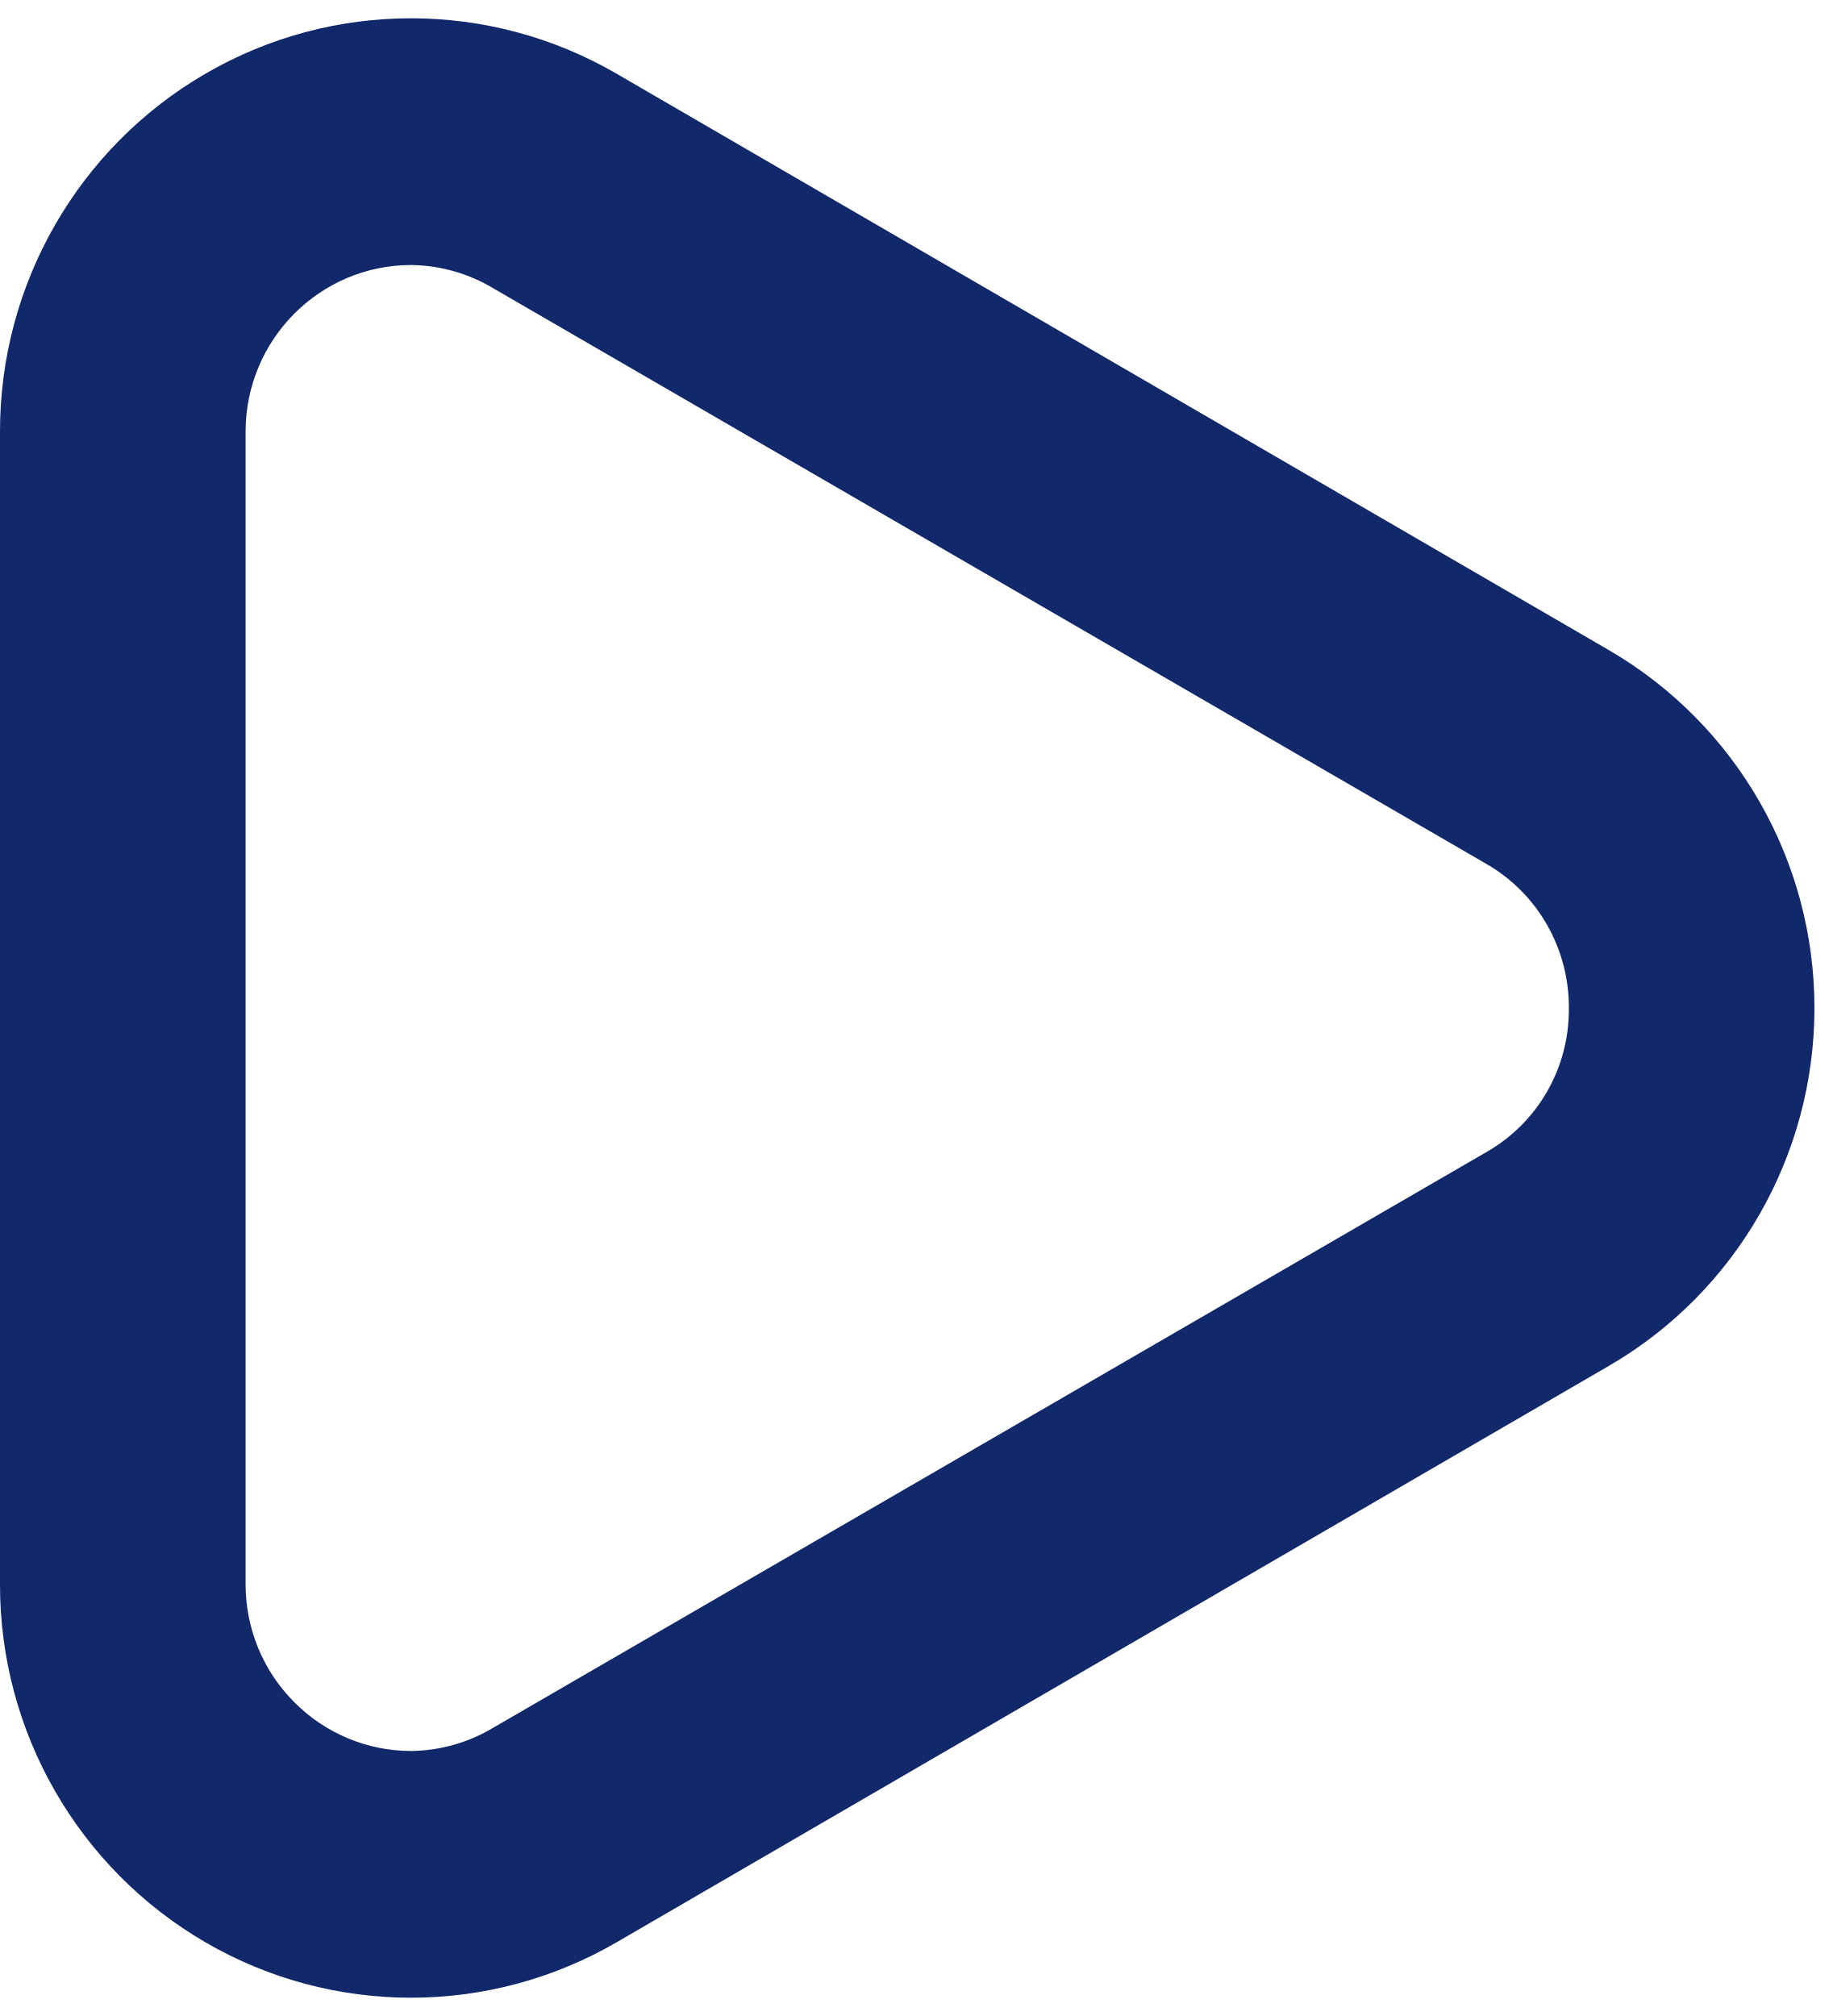
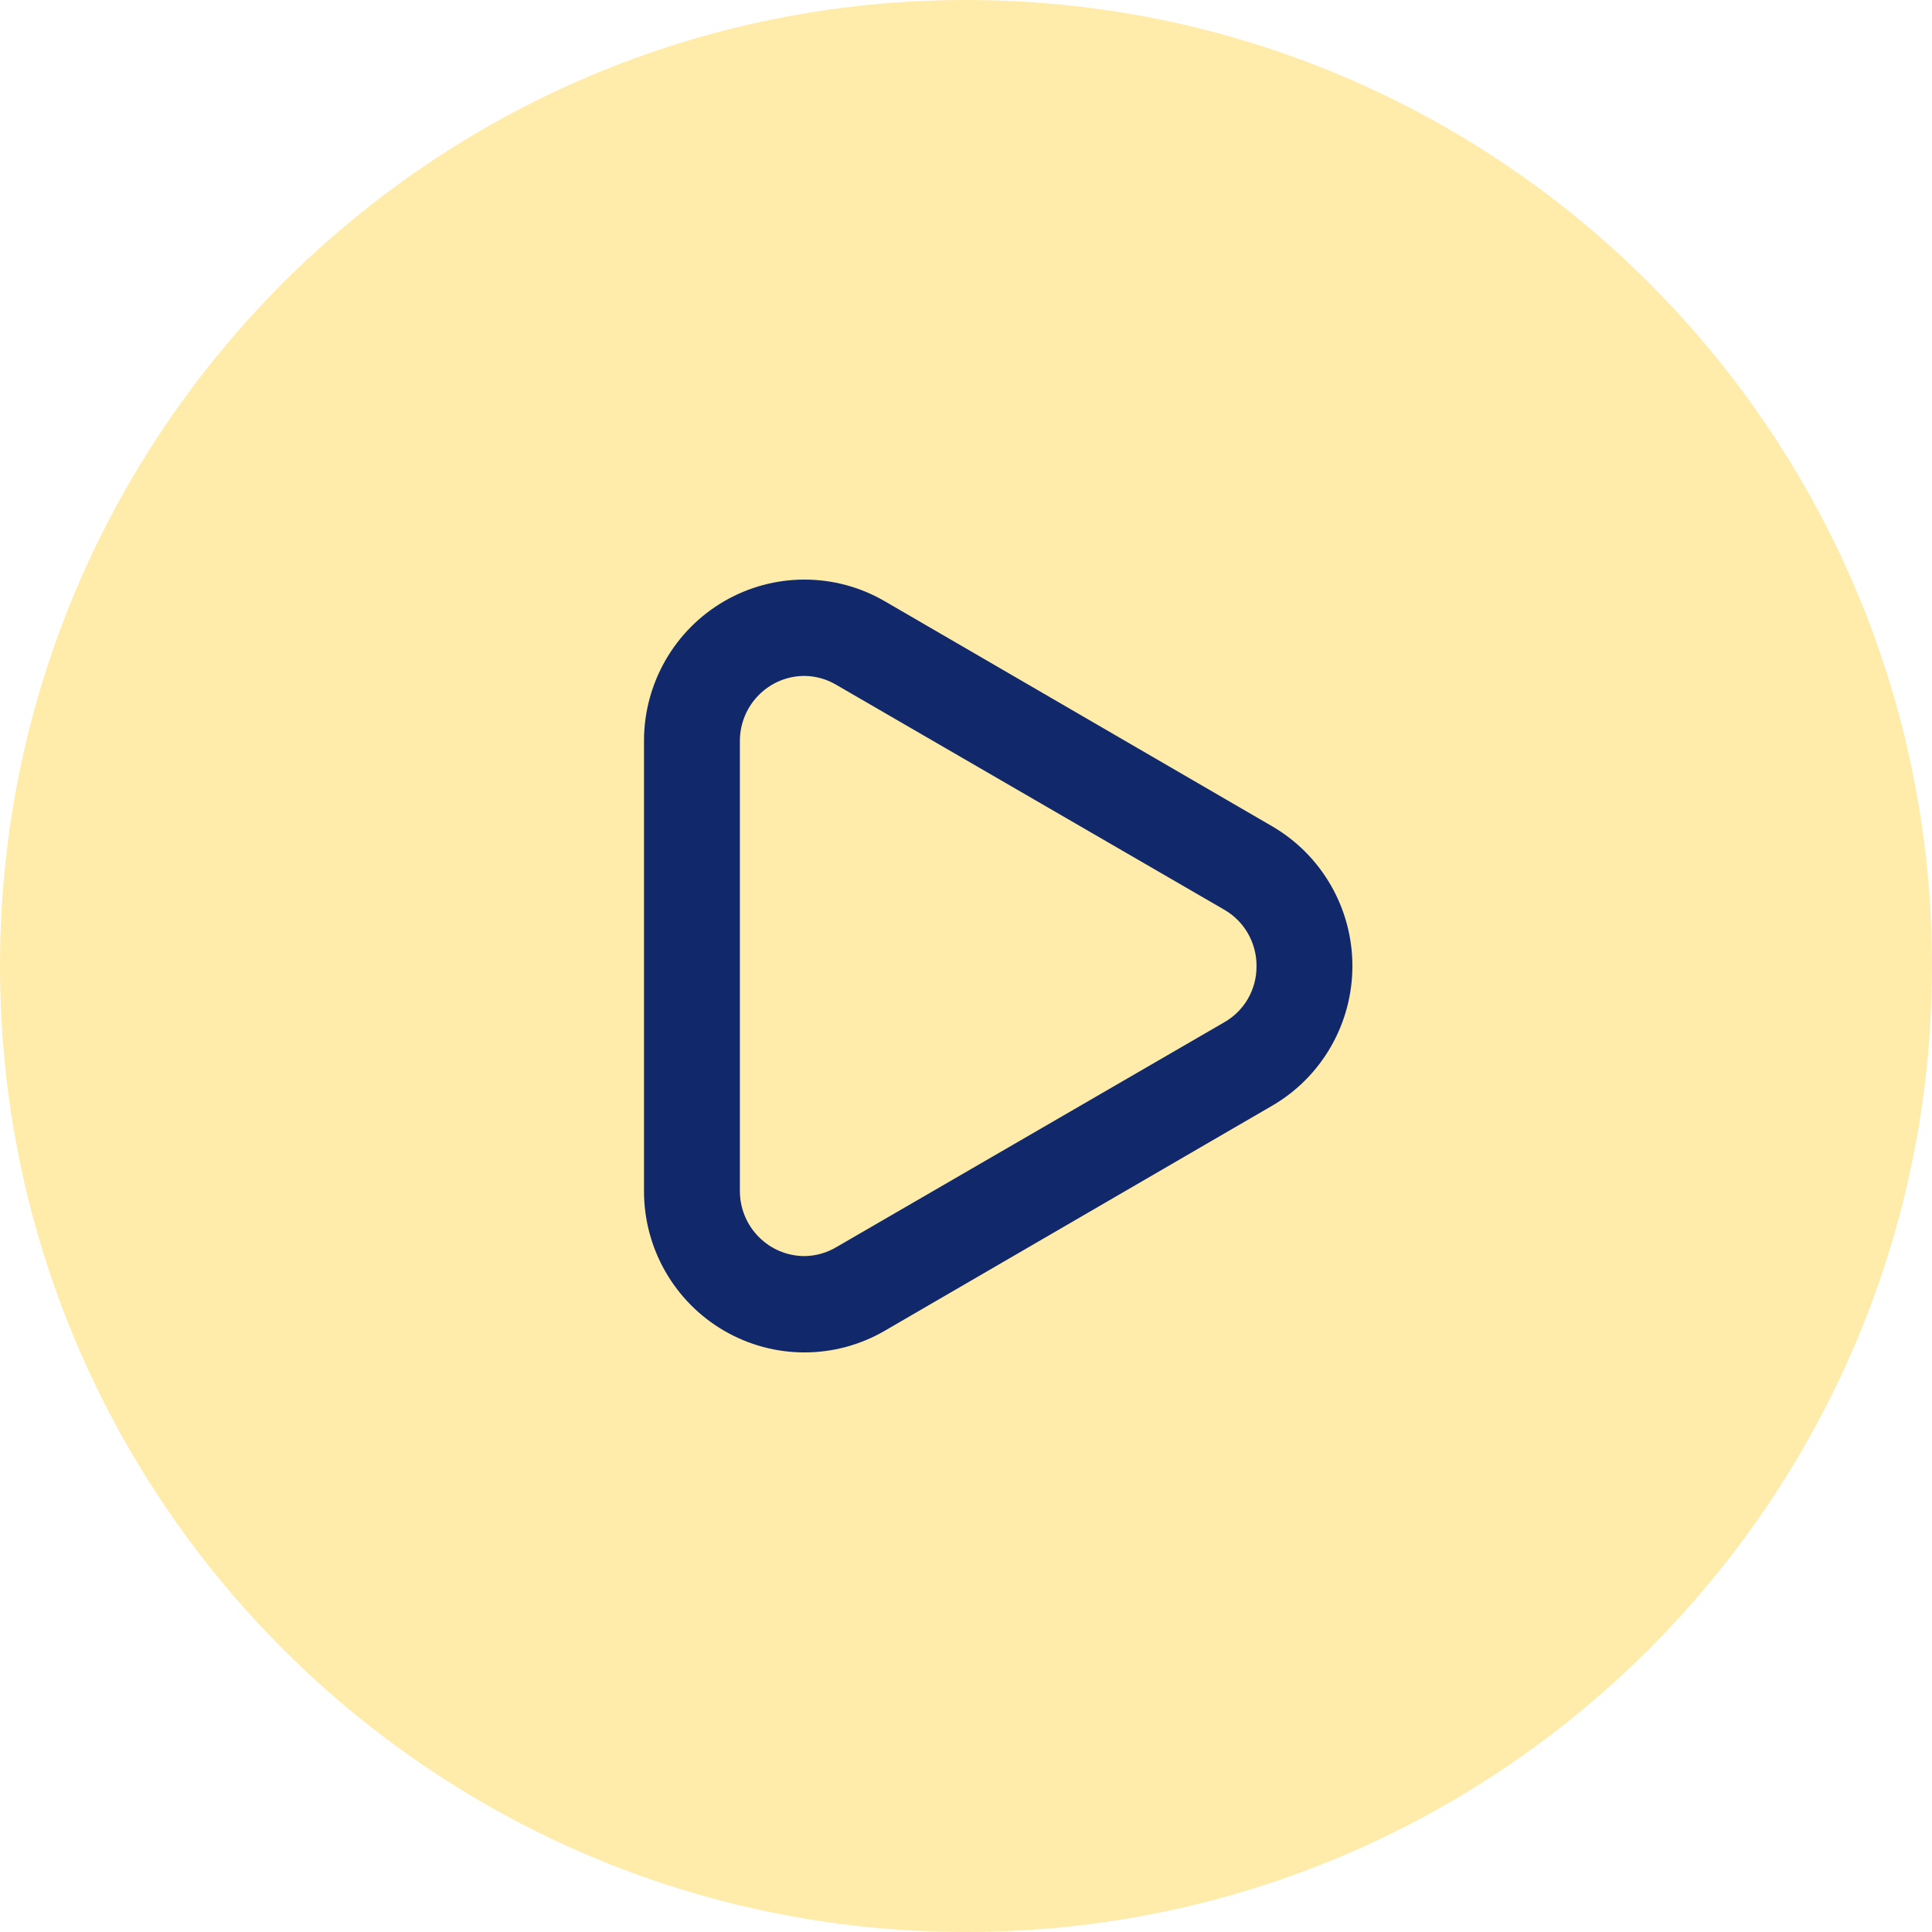
- <svg xmlns="http://www.w3.org/2000/svg" width="10" height="11" viewBox="0 0 10 11" fill="none">
-   <path fill-rule="evenodd" clip-rule="evenodd" d="M3.364 0.402L8.783 3.55C9.474 3.954 9.9 4.696 9.9 5.5C9.9 6.304 9.474 7.047 8.783 7.45L3.364 10.598C2.67 11.001 1.814 11.001 1.121 10.598C0.427 10.195 -0.001 9.45 4.61357e-07 8.645V2.356C-0.001 1.55 0.427 0.805 1.121 0.402C1.814 -0.001 2.67 -0.001 3.364 0.402ZM2.693 9.426L8.112 6.285C8.391 6.125 8.562 5.827 8.56 5.504C8.563 5.179 8.392 4.877 8.112 4.715L2.693 1.574C2.557 1.492 2.402 1.448 2.244 1.446C1.745 1.446 1.34 1.853 1.34 2.356V8.644C1.34 8.886 1.435 9.117 1.605 9.287C1.774 9.458 2.004 9.554 2.244 9.554C2.402 9.552 2.557 9.508 2.693 9.426Z" fill="#11296B" />
+ <svg xmlns="http://www.w3.org/2000/svg" width="27" height="27" viewBox="0 0 27 27" fill="none">
+   <circle cx="13.5" cy="13.5" r="13.5" fill="#FFDB57" fill-opacity="0.5" />
+   <path fill-rule="evenodd" clip-rule="evenodd" d="M12.364 8.402L17.783 11.55C18.474 11.954 18.9 12.696 18.9 13.5C18.9 14.304 18.474 15.047 17.783 15.45L12.364 18.598C11.67 19.001 10.815 19.001 10.121 18.598C9.427 18.195 8.999 17.45 9 16.645V10.356C8.999 9.55 9.427 8.805 10.121 8.402C10.815 7.999 11.67 7.999 12.364 8.402ZM11.693 17.426L17.112 14.285C17.391 14.125 17.562 13.826 17.56 13.504C17.563 13.179 17.392 12.877 17.112 12.715L11.693 9.574C11.557 9.492 11.402 9.448 11.244 9.446C10.745 9.446 10.34 9.853 10.34 10.356V16.645C10.34 16.886 10.435 17.117 10.605 17.287C10.774 17.458 11.004 17.554 11.244 17.554C11.402 17.552 11.557 17.508 11.693 17.426Z" fill="#11296B" />
</svg>
